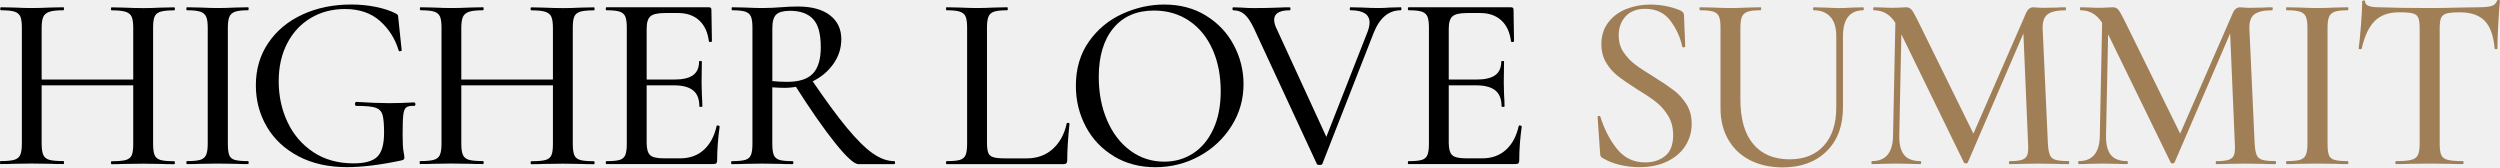
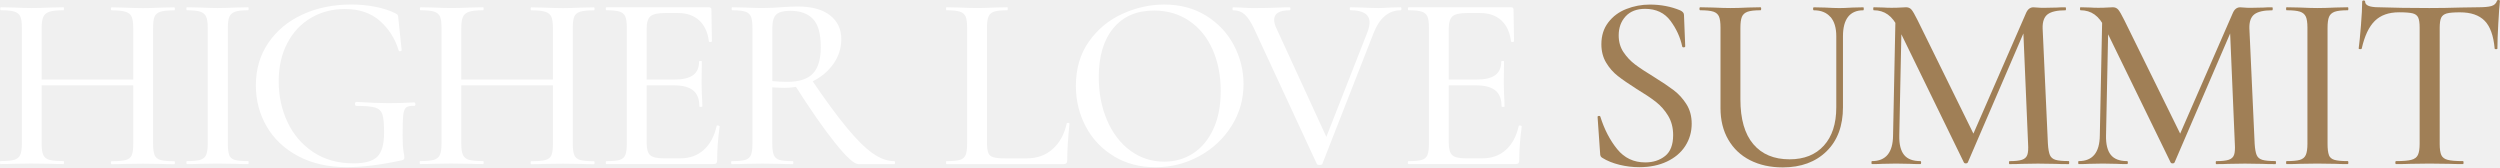
<svg xmlns="http://www.w3.org/2000/svg" id="Layer_3" data-name="Layer 3" viewBox="0 0 687.3 46.02">
  <defs>
    <style>
      .cls-1 {
        fill: #a07f56;
      }
+       .cls-2 {
+         fill: #ffffff;
+       }
    </style>
  </defs>
  <g id="Full-Color">
    <g>
-       <path d="M5.59,4.55c-.28-.64-.81-1.09-1.59-1.35-.78-.25-2.02-.38-3.73-.38-.14,0-.21-.14-.21-.41s.07-.41.21-.41l3.52.07c1.93.09,3.54.14,4.83.14,1.43,0,3.2-.04,5.31-.14l3.52-.07c.09,0,.14.14.14.41s-.05.41-.14.41c-1.75,0-3.04.14-3.86.41-.83.28-1.39.75-1.69,1.41-.3.67-.45,1.69-.45,3.07v31.81c0,1.38.15,2.4.45,3.07.3.67.85,1.12,1.66,1.35.8.23,2.1.34,3.9.34.09,0,.14.14.14.41s-.05.41-.14.41c-1.52,0-2.69-.02-3.52-.07l-5.31-.07-4.9.07c-.87.05-2.07.07-3.59.07-.09,0-.14-.14-.14-.41s.04-.41.14-.41c1.7,0,2.96-.11,3.76-.34.8-.23,1.36-.68,1.66-1.35.3-.67.45-1.69.45-3.07V7.59c0-1.38-.14-2.39-.41-3.04ZM8.56,21.87h30.5v1.59H8.56v-1.59ZM36.22,4.66c-.28-.67-.83-1.14-1.66-1.41-.83-.28-2.12-.41-3.86-.41-.14,0-.21-.14-.21-.41s.07-.41.21-.41l3.24.07c2.12.09,3.93.14,5.45.14,1.29,0,2.94-.04,4.97-.14l3.52-.07c.14,0,.21.14.21.41s-.07.41-.21.41c-1.7,0-2.96.13-3.76.38-.81.25-1.35.7-1.62,1.35-.28.64-.41,1.66-.41,3.04v31.95c0,1.38.14,2.4.41,3.07.28.67.82,1.12,1.62,1.35.8.23,2.06.34,3.76.34.14,0,.21.14.21.41s-.07.41-.21.41c-1.47,0-2.65-.02-3.52-.07l-4.97-.07-5.45.07c-.78.05-1.86.07-3.24.07-.14,0-.21-.14-.21-.41s.07-.41.21-.41c1.79,0,3.09-.11,3.9-.34.8-.23,1.35-.67,1.62-1.31.28-.64.41-1.68.41-3.1V7.73c0-1.38-.14-2.4-.41-3.07Z" />
-       <path d="M63.01,42.64c.25.65.76,1.08,1.52,1.31.76.23,1.99.34,3.69.34.09,0,.14.14.14.41s-.05.41-.14.41c-1.47,0-2.62-.02-3.45-.07l-4.97-.07-4.83.07c-.87.05-2.07.07-3.59.07-.09,0-.14-.14-.14-.41s.05-.41.14-.41c1.66,0,2.87-.11,3.66-.34.78-.23,1.32-.68,1.62-1.35.3-.67.45-1.69.45-3.07V7.59c0-1.38-.15-2.39-.45-3.04-.3-.64-.84-1.09-1.62-1.35-.78-.25-2-.38-3.66-.38-.09,0-.14-.14-.14-.41s.05-.41.14-.41l3.59.07c2.02.09,3.63.14,4.83.14,1.33,0,3.01-.04,5.04-.14l3.38-.07c.09,0,.14.14.14.41s-.05.41-.14.41c-1.66,0-2.86.14-3.62.41-.76.28-1.28.75-1.55,1.41-.28.67-.41,1.69-.41,3.07v31.81c0,1.43.13,2.46.38,3.1Z" />
-       <path d="M82.03,42.95c-3.79-2-6.69-4.71-8.69-8.14-2-3.43-3-7.21-3-11.35,0-4.42,1.14-8.3,3.42-11.66,2.28-3.36,5.4-5.96,9.38-7.8,3.98-1.84,8.45-2.76,13.42-2.76,2.35,0,4.6.22,6.76.66,2.16.44,3.96,1.02,5.38,1.76.37.18.59.34.66.48s.13.51.17,1.1l.9,8.56c0,.14-.13.23-.38.28-.25.05-.4-.02-.45-.21-.97-3.22-2.68-5.92-5.14-8.11-2.46-2.18-5.67-3.28-9.63-3.28-3.45,0-6.56.8-9.31,2.42-2.76,1.61-4.93,3.92-6.52,6.93-1.59,3.01-2.38,6.52-2.38,10.52s.8,7.79,2.42,11.21c1.61,3.43,3.97,6.18,7.07,8.25,3.1,2.07,6.8,3.1,11.07,3.1,3.13,0,5.31-.61,6.55-1.83,1.24-1.22,1.86-3.42,1.86-6.59,0-2.39-.15-4.06-.45-5-.3-.94-.94-1.58-1.93-1.9-.99-.32-2.73-.48-5.21-.48-.28,0-.41-.18-.41-.55,0-.14.03-.26.1-.38.07-.11.15-.17.24-.17,3.68.23,6.67.35,8.97.35s4.58-.07,6.97-.21c.09,0,.17.06.24.17.07.12.1.22.1.31,0,.32-.12.48-.35.48-1.06-.05-1.79.1-2.21.45s-.68,1.05-.79,2.1c-.12,1.06-.17,2.9-.17,5.52,0,2.07.08,3.54.24,4.42.16.87.24,1.43.24,1.66,0,.28-.05.46-.14.55-.09.09-.3.18-.62.28-5.8,1.24-10.81,1.86-15.04,1.86-5.11,0-9.56-1-13.35-3Z" />
-       <path d="M120.96,4.55c-.28-.64-.81-1.09-1.59-1.35-.78-.25-2.02-.38-3.73-.38-.14,0-.21-.14-.21-.41s.07-.41.21-.41l3.52.07c1.93.09,3.54.14,4.83.14,1.43,0,3.2-.04,5.31-.14l3.52-.07c.09,0,.14.14.14.41s-.05.41-.14.41c-1.75,0-3.04.14-3.86.41-.83.28-1.39.75-1.69,1.41-.3.67-.45,1.69-.45,3.07v31.81c0,1.38.15,2.4.45,3.07.3.67.85,1.12,1.66,1.35.8.23,2.1.34,3.9.34.09,0,.14.14.14.41s-.05.41-.14.41c-1.52,0-2.69-.02-3.52-.07l-5.31-.07-4.9.07c-.87.05-2.07.07-3.59.07-.09,0-.14-.14-.14-.41s.04-.41.14-.41c1.7,0,2.96-.11,3.76-.34.8-.23,1.36-.68,1.66-1.35.3-.67.45-1.69.45-3.07V7.59c0-1.38-.14-2.39-.41-3.04ZM123.93,21.87h30.5v1.59h-30.5v-1.59ZM151.6,4.66c-.28-.67-.83-1.14-1.66-1.41-.83-.28-2.12-.41-3.86-.41-.14,0-.21-.14-.21-.41s.07-.41.21-.41l3.24.07c2.12.09,3.93.14,5.45.14,1.29,0,2.94-.04,4.97-.14l3.52-.07c.14,0,.21.14.21.41s-.07.41-.21.41c-1.7,0-2.96.13-3.76.38-.81.25-1.35.7-1.62,1.35-.28.64-.41,1.66-.41,3.04v31.95c0,1.38.14,2.4.41,3.07.28.67.82,1.12,1.62,1.35.8.23,2.06.34,3.76.34.14,0,.21.14.21.41s-.07.41-.21.41c-1.47,0-2.65-.02-3.52-.07l-4.97-.07-5.45.07c-.78.05-1.86.07-3.24.07-.14,0-.21-.14-.21-.41s.07-.41.21-.41c1.79,0,3.09-.11,3.9-.34.8-.23,1.35-.67,1.62-1.31.28-.64.41-1.68.41-3.1V7.73c0-1.38-.14-2.4-.41-3.07Z" />
-       <path d="M166.53,44.71c0-.28.07-.41.21-.41,1.66,0,2.86-.11,3.62-.34.76-.23,1.28-.68,1.55-1.35.28-.67.41-1.69.41-3.07V7.59c0-1.38-.14-2.39-.41-3.04-.28-.64-.79-1.09-1.55-1.35-.76-.25-1.97-.38-3.62-.38-.14,0-.21-.14-.21-.41s.07-.41.21-.41h28.15c.46,0,.69.21.69.62l.14,8.69c0,.14-.13.22-.38.24-.25.02-.4-.03-.45-.17-.32-2.53-1.22-4.46-2.69-5.8-1.47-1.33-3.4-2-5.79-2h-3.52c-2.03,0-3.38.3-4.07.9s-1.04,1.72-1.04,3.38v31.39c0,1.66.31,2.78.93,3.38.62.6,1.87.9,3.76.9h4.55c2.58,0,4.73-.77,6.45-2.31,1.72-1.54,2.91-3.74,3.55-6.59,0-.09.09-.14.28-.14.14,0,.26.03.38.1.11.07.17.13.17.17-.46,3.31-.69,6.42-.69,9.31,0,.37-.07.63-.21.79s-.41.24-.83.24h-29.39c-.14,0-.21-.14-.21-.41ZM190.57,24.87c-1.13-.94-2.91-1.41-5.35-1.41h-10.07v-1.59h10.21c2.35,0,4.07-.4,5.18-1.21,1.1-.8,1.65-2.06,1.65-3.76,0-.09.13-.14.38-.14s.38.05.38.14l-.07,5.8.07,3.1c.09,1.47.14,2.62.14,3.45,0,.09-.14.14-.41.14s-.41-.04-.41-.14c0-1.98-.56-3.44-1.69-4.38Z" />
-       <path d="M228.19,4.21c2.07,1.61,3.1,3.79,3.1,6.55,0,2.48-.72,4.75-2.17,6.8-1.45,2.05-3.37,3.66-5.76,4.83-2.39,1.17-4.95,1.76-7.66,1.76-.97,0-2.09-.05-3.38-.14v15.53c0,1.38.14,2.4.41,3.07.28.67.79,1.12,1.55,1.35.76.23,1.97.34,3.62.34.14,0,.21.14.21.41s-.07.41-.21.41c-1.43,0-2.55-.02-3.38-.07l-4.97-.07-4.83.07c-.88.05-2.05.07-3.52.07-.14,0-.21-.14-.21-.41s.07-.41.21-.41c1.66,0,2.87-.11,3.66-.34.78-.23,1.31-.68,1.59-1.35.28-.67.41-1.69.41-3.07V7.59c0-1.38-.14-2.39-.41-3.04-.28-.64-.79-1.09-1.55-1.35-.76-.25-1.97-.38-3.62-.38-.09,0-.14-.14-.14-.41s.04-.41.14-.41l3.45.07c2.02.09,3.63.14,4.83.14.97,0,1.88-.02,2.76-.07.87-.04,1.63-.09,2.28-.14,1.75-.14,3.33-.21,4.76-.21,3.82,0,6.76.81,8.83,2.42ZM223.5,5.21c-1.43-1.5-3.52-2.24-6.28-2.24-1.79,0-3.06.33-3.79,1-.74.67-1.1,1.92-1.1,3.76v14.56c1.33.14,2.69.21,4.07.21,3.31,0,5.68-.77,7.11-2.31,1.43-1.54,2.14-3.94,2.14-7.21,0-3.68-.71-6.27-2.14-7.76ZM229.61,39.33c-3.1-3.86-6.87-9.27-11.28-16.21l4.62-1.45c3.91,5.75,7.2,10.24,9.87,13.46,2.67,3.22,5.02,5.55,7.07,7,2.05,1.45,4.04,2.17,5.97,2.17.14,0,.21.14.21.41s-.07.41-.21.41h-9.87c-1.15,0-3.28-1.93-6.38-5.8Z" />
-       <path d="M271.7,42.06c.25.58.72.97,1.41,1.17.69.21,1.77.31,3.24.31h5.87c2.9,0,5.3-.86,7.21-2.59,1.91-1.72,3.19-4.06,3.83-7,0-.14.13-.2.38-.17.25.02.38.1.38.24-.41,4.05-.62,7.41-.62,10.07,0,.37-.08.63-.24.79-.16.16-.43.24-.79.24h-32.15c-.09,0-.14-.14-.14-.41s.05-.41.14-.41c1.66,0,2.87-.11,3.66-.34.78-.23,1.31-.68,1.59-1.35.28-.67.41-1.69.41-3.07V7.59c0-1.38-.14-2.39-.41-3.04-.28-.64-.81-1.09-1.59-1.35-.78-.25-2-.38-3.66-.38-.09,0-.14-.14-.14-.41s.05-.41.14-.41l3.45.07c2.02.09,3.66.14,4.9.14s2.87-.04,4.9-.14l3.45-.07c.09,0,.14.14.14.41s-.05.41-.14.41c-1.66,0-2.86.13-3.62.38-.76.25-1.28.71-1.55,1.38-.28.67-.41,1.69-.41,3.07v31.6c0,1.29.13,2.22.38,2.79Z" />
-       <path d="M306.24,42.95c-3.34-2-5.91-4.71-7.73-8.14-1.82-3.43-2.73-7.16-2.73-11.21,0-4.74,1.2-8.8,3.59-12.18,2.39-3.38,5.46-5.92,9.21-7.62,3.75-1.7,7.58-2.55,11.49-2.55,4.37,0,8.21,1.02,11.52,3.07,3.31,2.05,5.85,4.75,7.62,8.11,1.77,3.36,2.66,6.92,2.66,10.7,0,4.19-1.1,8.03-3.31,11.52-2.21,3.5-5.16,6.26-8.87,8.28-3.7,2.02-7.72,3.04-12.04,3.04s-8.08-1-11.42-3ZM328.01,42.16c2.35-1.52,4.2-3.74,5.55-6.66,1.36-2.92,2.04-6.4,2.04-10.45,0-4.28-.75-8.1-2.24-11.45-1.5-3.36-3.63-5.98-6.42-7.87-2.78-1.88-6.01-2.83-9.69-2.83-4.78,0-8.51,1.62-11.18,4.86-2.67,3.24-4,7.72-4,13.42,0,4.37.76,8.33,2.28,11.87,1.52,3.54,3.65,6.33,6.38,8.35,2.74,2.02,5.85,3.04,9.35,3.04,2.94,0,5.59-.76,7.93-2.28Z" />
-       <path d="M385.28,2.42c0,.28-.07.41-.21.41-3.31,0-5.8,2.09-7.45,6.28l-14.08,35.95c-.05.18-.3.28-.76.28s-.71-.09-.76-.28l-17.32-37.33c-.83-1.75-1.67-3-2.52-3.76-.85-.76-1.9-1.14-3.14-1.14-.14,0-.21-.14-.21-.41s.07-.41.21-.41l2.14.07c1.2.09,2.32.14,3.38.14,2.48,0,4.88-.04,7.18-.14.74-.05,1.68-.07,2.83-.07.14,0,.21.14.21.41s-.07.41-.21.41c-2.85,0-4.28.87-4.28,2.62,0,.74.23,1.56.69,2.48l14.15,30.77-2.48,4,13.32-33.95c.37-1.01.55-1.86.55-2.55,0-2.25-1.75-3.38-5.24-3.38-.14,0-.21-.14-.21-.41s.07-.41.21-.41l3.11.07c1.75.09,3.27.14,4.55.14.97,0,2.05-.04,3.24-.14l2.9-.07c.14,0,.21.14.21.41Z" />
-       <path d="M387.05,44.71c0-.28.07-.41.21-.41,1.66,0,2.86-.11,3.62-.34.76-.23,1.28-.68,1.55-1.35.28-.67.41-1.69.41-3.07V7.59c0-1.38-.14-2.39-.41-3.04-.28-.64-.79-1.09-1.55-1.35-.76-.25-1.97-.38-3.62-.38-.14,0-.21-.14-.21-.41s.07-.41.21-.41h28.15c.46,0,.69.21.69.62l.14,8.69c0,.14-.13.22-.38.24-.25.02-.4-.03-.45-.17-.32-2.53-1.22-4.46-2.69-5.8-1.47-1.33-3.4-2-5.8-2h-3.52c-2.03,0-3.38.3-4.07.9s-1.04,1.72-1.04,3.38v31.39c0,1.66.31,2.78.93,3.38.62.6,1.87.9,3.76.9h4.55c2.58,0,4.73-.77,6.45-2.31,1.73-1.54,2.91-3.74,3.55-6.59,0-.09.09-.14.28-.14.14,0,.26.03.38.1.11.07.17.13.17.17-.46,3.31-.69,6.42-.69,9.31,0,.37-.07.63-.21.79-.14.16-.41.24-.83.24h-29.39c-.14,0-.21-.14-.21-.41ZM411.1,24.87c-1.13-.94-2.91-1.41-5.35-1.41h-10.07v-1.59h10.21c2.35,0,4.07-.4,5.18-1.21,1.1-.8,1.66-2.06,1.66-3.76,0-.09.13-.14.38-.14s.38.05.38.14l-.07,5.8.07,3.1c.09,1.47.14,2.62.14,3.45,0,.09-.14.14-.41.14s-.41-.04-.41-.14c0-1.98-.56-3.44-1.69-4.38Z" />
+       <path class="cls-2" d="M5.59,4.55c-.28-.64-.81-1.09-1.59-1.35-.78-.25-2.02-.38-3.73-.38-.14,0-.21-.14-.21-.41s.07-.41.21-.41l3.52.07c1.93.09,3.54.14,4.83.14,1.43,0,3.2-.04,5.31-.14l3.52-.07c.09,0,.14.14.14.41s-.05.41-.14.41c-1.75,0-3.04.14-3.86.41-.83.28-1.39.75-1.69,1.41-.3.67-.45,1.69-.45,3.07v31.81c0,1.38.15,2.4.45,3.07.3.67.85,1.12,1.66,1.35.8.23,2.1.34,3.9.34.09,0,.14.14.14.41s-.05.41-.14.41c-1.52,0-2.69-.02-3.52-.07l-5.31-.07-4.9.07c-.87.05-2.07.07-3.59.07-.09,0-.14-.14-.14-.41s.04-.41.14-.41c1.7,0,2.96-.11,3.76-.34.8-.23,1.36-.68,1.66-1.35.3-.67.45-1.69.45-3.07V7.59c0-1.38-.14-2.39-.41-3.04ZM8.56,21.87h30.5v1.59H8.56v-1.59ZM36.22,4.66c-.28-.67-.83-1.14-1.66-1.41-.83-.28-2.12-.41-3.86-.41-.14,0-.21-.14-.21-.41s.07-.41.21-.41l3.24.07c2.12.09,3.93.14,5.45.14,1.29,0,2.94-.04,4.97-.14l3.52-.07c.14,0,.21.14.21.41s-.07.41-.21.41c-1.7,0-2.96.13-3.76.38-.81.25-1.35.7-1.62,1.35-.28.64-.41,1.66-.41,3.04v31.95c0,1.38.14,2.4.41,3.07.28.67.82,1.12,1.62,1.35.8.23,2.06.34,3.76.34.14,0,.21.14.21.41s-.07.41-.21.41c-1.47,0-2.65-.02-3.52-.07l-4.97-.07-5.45.07c-.78.05-1.86.07-3.24.07-.14,0-.21-.14-.21-.41s.07-.41.21-.41c1.79,0,3.09-.11,3.9-.34.8-.23,1.35-.67,1.62-1.31.28-.64.41-1.68.41-3.1V7.73c0-1.38-.14-2.4-.41-3.07Z" />
+       <path class="cls-2" d="M63.01,42.64c.25.65.76,1.08,1.52,1.31.76.23,1.99.34,3.69.34.09,0,.14.14.14.41s-.05.41-.14.41c-1.47,0-2.62-.02-3.45-.07l-4.97-.07-4.83.07c-.87.05-2.07.07-3.59.07-.09,0-.14-.14-.14-.41s.05-.41.14-.41c1.66,0,2.87-.11,3.66-.34.78-.23,1.32-.68,1.62-1.35.3-.67.45-1.69.45-3.07V7.59c0-1.38-.15-2.39-.45-3.04-.3-.64-.84-1.09-1.62-1.35-.78-.25-2-.38-3.66-.38-.09,0-.14-.14-.14-.41s.05-.41.14-.41l3.59.07c2.02.09,3.63.14,4.83.14,1.33,0,3.01-.04,5.04-.14l3.38-.07c.09,0,.14.14.14.41s-.05.41-.14.41c-1.66,0-2.86.14-3.62.41-.76.28-1.28.75-1.55,1.41-.28.67-.41,1.69-.41,3.07v31.81c0,1.43.13,2.46.38,3.1Z" />
+       <path class="cls-2" d="M82.03,42.95c-3.79-2-6.69-4.71-8.69-8.14-2-3.43-3-7.21-3-11.35,0-4.42,1.14-8.3,3.42-11.66,2.28-3.36,5.4-5.96,9.38-7.8,3.98-1.84,8.45-2.76,13.42-2.76,2.35,0,4.6.22,6.76.66,2.16.44,3.96,1.02,5.38,1.76.37.18.59.34.66.48s.13.51.17,1.1l.9,8.56c0,.14-.13.23-.38.28-.25.05-.4-.02-.45-.21-.97-3.22-2.68-5.92-5.14-8.11-2.46-2.18-5.67-3.28-9.63-3.28-3.45,0-6.56.8-9.31,2.42-2.76,1.61-4.93,3.92-6.52,6.93-1.59,3.01-2.38,6.52-2.38,10.52s.8,7.79,2.42,11.21c1.61,3.43,3.97,6.18,7.07,8.25,3.1,2.07,6.8,3.1,11.07,3.1,3.13,0,5.31-.61,6.55-1.83,1.24-1.22,1.86-3.42,1.86-6.59,0-2.39-.15-4.06-.45-5-.3-.94-.94-1.58-1.93-1.9-.99-.32-2.73-.48-5.21-.48-.28,0-.41-.18-.41-.55,0-.14.03-.26.1-.38.07-.11.15-.17.24-.17,3.68.23,6.67.35,8.97.35s4.58-.07,6.97-.21c.09,0,.17.06.24.17.07.12.1.22.1.31,0,.32-.12.48-.35.48-1.06-.05-1.79.1-2.21.45s-.68,1.05-.79,2.1c-.12,1.06-.17,2.9-.17,5.52,0,2.07.08,3.54.24,4.42.16.87.24,1.43.24,1.66,0,.28-.05.46-.14.55-.09.09-.3.18-.62.28-5.8,1.24-10.81,1.86-15.04,1.86-5.11,0-9.56-1-13.35-3Z" />
+       <path class="cls-2" d="M120.96,4.55c-.28-.64-.81-1.09-1.59-1.35-.78-.25-2.02-.38-3.73-.38-.14,0-.21-.14-.21-.41s.07-.41.21-.41l3.52.07c1.93.09,3.54.14,4.83.14,1.43,0,3.2-.04,5.31-.14l3.52-.07c.09,0,.14.14.14.41s-.05.41-.14.41c-1.75,0-3.04.14-3.86.41-.83.28-1.39.75-1.69,1.41-.3.67-.45,1.69-.45,3.07v31.81c0,1.38.15,2.4.45,3.07.3.67.85,1.12,1.66,1.35.8.23,2.1.34,3.9.34.09,0,.14.14.14.41s-.05.41-.14.41c-1.52,0-2.69-.02-3.52-.07l-5.31-.07-4.9.07c-.87.05-2.07.07-3.59.07-.09,0-.14-.14-.14-.41s.04-.41.14-.41c1.7,0,2.96-.11,3.76-.34.8-.23,1.36-.68,1.66-1.35.3-.67.45-1.69.45-3.07V7.59c0-1.38-.14-2.39-.41-3.04ZM123.93,21.87h30.5v1.59h-30.5v-1.59ZM151.6,4.66c-.28-.67-.83-1.14-1.66-1.41-.83-.28-2.12-.41-3.86-.41-.14,0-.21-.14-.21-.41s.07-.41.21-.41l3.24.07c2.12.09,3.93.14,5.45.14,1.29,0,2.94-.04,4.97-.14l3.52-.07c.14,0,.21.14.21.41s-.07.41-.21.41c-1.7,0-2.96.13-3.76.38-.81.25-1.35.7-1.62,1.35-.28.64-.41,1.66-.41,3.04v31.95c0,1.38.14,2.4.41,3.07.28.67.82,1.12,1.62,1.35.8.23,2.06.34,3.76.34.14,0,.21.14.21.41s-.07.41-.21.41c-1.47,0-2.65-.02-3.52-.07l-4.97-.07-5.45.07c-.78.05-1.86.07-3.24.07-.14,0-.21-.14-.21-.41s.07-.41.21-.41c1.79,0,3.09-.11,3.9-.34.8-.23,1.35-.67,1.62-1.31.28-.64.41-1.68.41-3.1V7.73c0-1.38-.14-2.4-.41-3.07Z" />
+       <path class="cls-2" d="M166.53,44.71c0-.28.07-.41.21-.41,1.66,0,2.86-.11,3.62-.34.76-.23,1.28-.68,1.55-1.35.28-.67.41-1.69.41-3.07V7.59c0-1.38-.14-2.39-.41-3.04-.28-.64-.79-1.09-1.55-1.35-.76-.25-1.97-.38-3.62-.38-.14,0-.21-.14-.21-.41s.07-.41.21-.41h28.15c.46,0,.69.21.69.62l.14,8.69c0,.14-.13.22-.38.24-.25.02-.4-.03-.45-.17-.32-2.53-1.22-4.46-2.69-5.8-1.47-1.33-3.4-2-5.79-2h-3.52c-2.03,0-3.38.3-4.07.9s-1.04,1.72-1.04,3.38v31.39c0,1.66.31,2.78.93,3.38.62.6,1.87.9,3.76.9h4.55c2.58,0,4.73-.77,6.45-2.31,1.72-1.54,2.91-3.74,3.55-6.59,0-.09.09-.14.28-.14.14,0,.26.03.38.1.11.07.17.13.17.17-.46,3.31-.69,6.42-.69,9.31,0,.37-.07.63-.21.79s-.41.24-.83.24h-29.39c-.14,0-.21-.14-.21-.41ZM190.57,24.87c-1.13-.94-2.91-1.41-5.35-1.41h-10.07v-1.59h10.21c2.35,0,4.07-.4,5.18-1.21,1.1-.8,1.65-2.06,1.65-3.76,0-.09.13-.14.38-.14s.38.05.38.14l-.07,5.8.07,3.1c.09,1.47.14,2.62.14,3.45,0,.09-.14.14-.41.14s-.41-.04-.41-.14c0-1.98-.56-3.44-1.69-4.38Z" />
+       <path class="cls-2" d="M228.19,4.21c2.07,1.61,3.1,3.79,3.1,6.55,0,2.48-.72,4.75-2.17,6.8-1.45,2.05-3.37,3.66-5.76,4.83-2.39,1.17-4.95,1.76-7.66,1.76-.97,0-2.09-.05-3.38-.14v15.53c0,1.38.14,2.4.41,3.07.28.67.79,1.12,1.55,1.35.76.23,1.97.34,3.62.34.14,0,.21.14.21.41s-.07.41-.21.41c-1.43,0-2.55-.02-3.38-.07l-4.97-.07-4.83.07c-.88.05-2.05.07-3.52.07-.14,0-.21-.14-.21-.41s.07-.41.21-.41c1.66,0,2.87-.11,3.66-.34.78-.23,1.31-.68,1.59-1.35.28-.67.41-1.69.41-3.07V7.59c0-1.38-.14-2.39-.41-3.04-.28-.64-.79-1.09-1.55-1.35-.76-.25-1.97-.38-3.62-.38-.09,0-.14-.14-.14-.41s.04-.41.14-.41l3.45.07c2.02.09,3.63.14,4.83.14.97,0,1.88-.02,2.76-.07.87-.04,1.63-.09,2.28-.14,1.75-.14,3.33-.21,4.76-.21,3.82,0,6.76.81,8.83,2.42ZM223.5,5.21c-1.43-1.5-3.52-2.24-6.28-2.24-1.79,0-3.06.33-3.79,1-.74.67-1.1,1.92-1.1,3.76v14.56c1.33.14,2.69.21,4.07.21,3.31,0,5.68-.77,7.11-2.31,1.43-1.54,2.14-3.94,2.14-7.21,0-3.68-.71-6.27-2.14-7.76ZM229.61,39.33c-3.1-3.86-6.87-9.27-11.28-16.21l4.62-1.45c3.91,5.75,7.2,10.24,9.87,13.46,2.67,3.22,5.02,5.55,7.07,7,2.05,1.45,4.04,2.17,5.97,2.17.14,0,.21.14.21.41s-.07.41-.21.41h-9.87c-1.15,0-3.28-1.93-6.38-5.8Z" />
+       <path class="cls-2" d="M271.7,42.06c.25.58.72.97,1.41,1.17.69.21,1.77.31,3.24.31h5.87c2.9,0,5.3-.86,7.21-2.59,1.91-1.72,3.19-4.06,3.83-7,0-.14.13-.2.38-.17.25.02.38.1.38.24-.41,4.05-.62,7.41-.62,10.07,0,.37-.08.63-.24.79-.16.16-.43.24-.79.24h-32.15c-.09,0-.14-.14-.14-.41s.05-.41.14-.41c1.66,0,2.87-.11,3.66-.34.78-.23,1.31-.68,1.59-1.35.28-.67.41-1.69.41-3.07V7.59c0-1.38-.14-2.39-.41-3.04-.28-.64-.81-1.09-1.59-1.35-.78-.25-2-.38-3.66-.38-.09,0-.14-.14-.14-.41s.05-.41.14-.41l3.45.07c2.02.09,3.66.14,4.9.14s2.87-.04,4.9-.14l3.45-.07c.09,0,.14.14.14.41s-.05.41-.14.41c-1.66,0-2.86.13-3.62.38-.76.25-1.28.71-1.55,1.38-.28.67-.41,1.69-.41,3.07v31.6c0,1.29.13,2.22.38,2.79Z" />
+       <path class="cls-2" d="M306.24,42.95c-3.34-2-5.91-4.71-7.73-8.14-1.82-3.43-2.73-7.16-2.73-11.21,0-4.74,1.2-8.8,3.59-12.18,2.39-3.38,5.46-5.92,9.21-7.62,3.75-1.7,7.58-2.55,11.49-2.55,4.37,0,8.21,1.02,11.52,3.07,3.31,2.05,5.85,4.75,7.62,8.11,1.77,3.36,2.66,6.92,2.66,10.7,0,4.19-1.1,8.03-3.31,11.52-2.21,3.5-5.16,6.26-8.87,8.28-3.7,2.02-7.72,3.04-12.04,3.04s-8.08-1-11.42-3ZM328.01,42.16c2.35-1.52,4.2-3.74,5.55-6.66,1.36-2.92,2.04-6.4,2.04-10.45,0-4.28-.75-8.1-2.24-11.45-1.5-3.36-3.63-5.98-6.42-7.87-2.78-1.88-6.01-2.83-9.69-2.83-4.78,0-8.51,1.62-11.18,4.86-2.67,3.24-4,7.72-4,13.42,0,4.37.76,8.33,2.28,11.87,1.52,3.54,3.65,6.33,6.38,8.35,2.74,2.02,5.85,3.04,9.35,3.04,2.94,0,5.59-.76,7.93-2.28Z" />
+       <path class="cls-2" d="M385.28,2.42c0,.28-.07.41-.21.41-3.31,0-5.8,2.09-7.45,6.28l-14.08,35.95c-.05.18-.3.28-.76.28s-.71-.09-.76-.28l-17.32-37.33c-.83-1.75-1.67-3-2.52-3.76-.85-.76-1.9-1.14-3.14-1.14-.14,0-.21-.14-.21-.41s.07-.41.21-.41l2.14.07c1.2.09,2.32.14,3.38.14,2.48,0,4.88-.04,7.18-.14.74-.05,1.68-.07,2.83-.07.14,0,.21.14.21.41s-.07.41-.21.41c-2.85,0-4.28.87-4.28,2.62,0,.74.23,1.56.69,2.48l14.15,30.77-2.48,4,13.32-33.95c.37-1.01.55-1.86.55-2.55,0-2.25-1.75-3.38-5.24-3.38-.14,0-.21-.14-.21-.41s.07-.41.21-.41l3.11.07c1.75.09,3.27.14,4.55.14.97,0,2.05-.04,3.24-.14l2.9-.07c.14,0,.21.14.21.41Z" />
+       <path class="cls-2" d="M387.05,44.71c0-.28.07-.41.21-.41,1.66,0,2.86-.11,3.62-.34.76-.23,1.28-.68,1.55-1.35.28-.67.41-1.69.41-3.07V7.59c0-1.38-.14-2.39-.41-3.04-.28-.64-.79-1.09-1.55-1.35-.76-.25-1.97-.38-3.62-.38-.14,0-.21-.14-.21-.41s.07-.41.21-.41h28.15c.46,0,.69.21.69.62l.14,8.69c0,.14-.13.22-.38.24-.25.02-.4-.03-.45-.17-.32-2.53-1.22-4.46-2.69-5.8-1.47-1.33-3.4-2-5.8-2h-3.52c-2.03,0-3.38.3-4.07.9s-1.04,1.72-1.04,3.38v31.39c0,1.66.31,2.78.93,3.38.62.6,1.87.9,3.76.9h4.55c2.58,0,4.73-.77,6.45-2.31,1.73-1.54,2.91-3.74,3.55-6.59,0-.09.09-.14.28-.14.14,0,.26.03.38.1.11.07.17.13.17.17-.46,3.31-.69,6.42-.69,9.31,0,.37-.07.63-.21.79-.14.16-.41.24-.83.24h-29.39c-.14,0-.21-.14-.21-.41ZM411.1,24.87c-1.13-.94-2.91-1.41-5.35-1.41h-10.07v-1.59h10.21c2.35,0,4.07-.4,5.18-1.21,1.1-.8,1.66-2.06,1.66-3.76,0-.09.13-.14.38-.14s.38.05.38.14l-.07,5.8.07,3.1c.09,1.47.14,2.62.14,3.45,0,.09-.14.14-.41.14s-.41-.04-.41-.14c0-1.98-.56-3.44-1.69-4.38Z" />
      <path class="cls-1" d="M446.32,14.32c.87,1.31,1.93,2.44,3.17,3.38,1.24.94,2.97,2.08,5.17,3.42,2.3,1.43,4.13,2.66,5.49,3.69,1.36,1.04,2.52,2.31,3.48,3.83.97,1.52,1.45,3.31,1.45,5.38,0,2.25-.59,4.29-1.76,6.11-1.17,1.82-2.85,3.24-5.04,4.28-2.19,1.04-4.73,1.55-7.62,1.55-1.84,0-3.66-.22-5.45-.66s-3.36-1.07-4.69-1.9c-.23-.14-.39-.3-.48-.48-.09-.18-.14-.46-.14-.83l-.69-9.87c-.05-.18.06-.3.31-.34.25-.04.4.02.45.21,1.1,3.5,2.64,6.46,4.62,8.9,1.98,2.44,4.55,3.66,7.73,3.66,2.16,0,3.98-.59,5.45-1.76,1.47-1.17,2.21-3.09,2.21-5.76,0-2.02-.46-3.79-1.38-5.31-.92-1.52-2.05-2.79-3.38-3.83-1.33-1.04-3.1-2.22-5.31-3.55-2.16-1.38-3.88-2.56-5.14-3.55-1.27-.99-2.34-2.21-3.21-3.66-.87-1.45-1.31-3.14-1.31-5.07,0-2.35.63-4.35,1.9-6,1.26-1.66,2.92-2.89,4.97-3.69,2.05-.8,4.2-1.21,6.45-1.21,3.04,0,5.82.53,8.35,1.59.69.32,1.04.74,1.04,1.24l.34,8.62c0,.18-.13.29-.38.31s-.4-.06-.45-.24c-.51-2.48-1.58-4.83-3.21-7.04s-3.97-3.31-7-3.31c-2.3,0-4.08.69-5.35,2.07-1.27,1.38-1.9,3.13-1.9,5.24,0,1.75.44,3.28,1.31,4.59Z" />
      <path class="cls-1" d="M503.21,4.66c-1.06-1.22-2.58-1.83-4.55-1.83-.14,0-.21-.14-.21-.41s.07-.41.21-.41l3.1.07c1.66.09,2.97.14,3.93.14.83,0,2.02-.04,3.59-.14l2.97-.07c.09,0,.14.14.14.41s-.05.41-.14.41c-1.84,0-3.23.6-4.17,1.79-.94,1.2-1.41,2.97-1.41,5.31v19.53c0,5.15-1.51,9.2-4.52,12.14-3.01,2.94-7.03,4.42-12.04,4.42-3.41,0-6.39-.66-8.97-1.97-2.58-1.31-4.58-3.2-6-5.66-1.43-2.46-2.14-5.35-2.14-8.66V7.59c0-1.38-.14-2.39-.41-3.04-.28-.64-.79-1.09-1.55-1.35-.76-.25-1.97-.38-3.62-.38-.14,0-.21-.14-.21-.41s.07-.41.21-.41l3.45.07c2.02.09,3.63.14,4.83.14,1.33,0,2.97-.04,4.9-.14l3.38-.07c.14,0,.21.14.21.41s-.07.41-.21.41c-1.61,0-2.79.14-3.55.41-.76.28-1.28.75-1.55,1.41-.28.67-.41,1.69-.41,3.07v19.6c0,5.43,1.18,9.53,3.55,12.32s5.69,4.17,9.97,4.17c4,0,7.14-1.25,9.42-3.76,2.28-2.51,3.42-6.01,3.42-10.52V9.94c0-2.3-.53-4.06-1.59-5.28Z" />
      <path class="cls-1" d="M521.12,3.59l1.72.14-.69,33.53c-.05,2.39.39,4.16,1.31,5.31.92,1.15,2.42,1.72,4.49,1.72.14,0,.21.14.21.41s-.07.41-.21.41c-1.24,0-2.21-.02-2.9-.07l-3.79-.07-3.79.07c-.64.05-1.59.07-2.83.07-.09,0-.14-.14-.14-.41s.04-.41.14-.41c3.82,0,5.75-2.35,5.8-7.04l.69-33.67ZM568.87,44.71c0,.28-.05.41-.14.41-1.52,0-2.71-.02-3.59-.07l-4.83-.07-4.62.07c-.78.05-1.86.07-3.24.07-.09,0-.14-.14-.14-.41s.05-.41.14-.41c1.56,0,2.71-.13,3.45-.38.74-.25,1.22-.7,1.45-1.35.23-.64.3-1.66.21-3.04l-1.38-32.5,2.69-3.86-17.87,41.47c-.09.18-.28.28-.55.28s-.46-.09-.55-.28l-18.01-36.92c-.83-1.7-1.79-2.94-2.9-3.73-1.1-.78-2.39-1.17-3.86-1.17-.09,0-.14-.14-.14-.41s.05-.41.14-.41l2.76.07c.55.05,1.26.07,2.14.07,1.01,0,1.84-.02,2.48-.07.64-.05,1.15-.07,1.52-.07.6,0,1.08.21,1.45.62.37.41.94,1.4,1.72,2.97l15.66,31.81-2.55,4.42,16.63-38.09c.46-1.15,1.15-1.72,2.07-1.72.28,0,.64.02,1.1.07s1.06.07,1.79.07l3.52-.07c.55-.05,1.36-.07,2.42-.07.09,0,.14.14.14.41s-.05.41-.14.41c-2.3,0-3.93.37-4.9,1.1-.97.74-1.43,2.03-1.38,3.86l1.45,31.74c.09,1.43.28,2.46.55,3.1.28.65.79,1.08,1.55,1.31.76.23,1.97.34,3.62.34.09,0,.14.14.14.41Z" />
      <path class="cls-1" d="M577.96,3.59l1.72.14-.69,33.53c-.05,2.39.39,4.16,1.31,5.31.92,1.15,2.42,1.72,4.49,1.72.14,0,.21.14.21.41s-.07.41-.21.41c-1.24,0-2.21-.02-2.9-.07l-3.79-.07-3.79.07c-.64.05-1.59.07-2.83.07-.09,0-.14-.14-.14-.41s.04-.41.14-.41c3.82,0,5.75-2.35,5.8-7.04l.69-33.67ZM625.71,44.71c0,.28-.05.41-.14.41-1.52,0-2.71-.02-3.59-.07l-4.83-.07-4.62.07c-.78.05-1.86.07-3.24.07-.09,0-.14-.14-.14-.41s.05-.41.14-.41c1.56,0,2.71-.13,3.45-.38.74-.25,1.22-.7,1.45-1.35.23-.64.3-1.66.21-3.04l-1.38-32.5,2.69-3.86-17.87,41.47c-.09.18-.28.28-.55.28s-.46-.09-.55-.28l-18.01-36.92c-.83-1.7-1.79-2.94-2.9-3.73-1.1-.78-2.39-1.17-3.86-1.17-.09,0-.14-.14-.14-.41s.05-.41.14-.41l2.76.07c.55.05,1.26.07,2.14.07,1.01,0,1.84-.02,2.48-.07.64-.05,1.15-.07,1.52-.07.6,0,1.08.21,1.45.62.37.41.94,1.4,1.72,2.97l15.66,31.81-2.55,4.42,16.63-38.09c.46-1.15,1.15-1.72,2.07-1.72.28,0,.64.02,1.1.07s1.06.07,1.79.07l3.52-.07c.55-.05,1.36-.07,2.42-.07.09,0,.14.14.14.41s-.05.41-.14.41c-2.3,0-3.93.37-4.9,1.1-.97.74-1.43,2.03-1.38,3.86l1.45,31.74c.09,1.43.28,2.46.55,3.1.28.65.79,1.08,1.55,1.31.76.23,1.97.34,3.62.34.09,0,.14.14.14.41Z" />
      <path class="cls-1" d="M640.26,42.64c.25.65.76,1.08,1.52,1.31.76.23,1.99.34,3.69.34.09,0,.14.14.14.41s-.05.41-.14.41c-1.47,0-2.62-.02-3.45-.07l-4.97-.07-4.83.07c-.88.05-2.07.07-3.59.07-.09,0-.14-.14-.14-.41s.05-.41.14-.41c1.66,0,2.87-.11,3.66-.34.78-.23,1.32-.68,1.62-1.35.3-.67.45-1.69.45-3.07V7.59c0-1.38-.15-2.39-.45-3.04-.3-.64-.84-1.09-1.62-1.35-.78-.25-2-.38-3.66-.38-.09,0-.14-.14-.14-.41s.05-.41.14-.41l3.59.07c2.02.09,3.63.14,4.83.14,1.33,0,3.01-.04,5.04-.14l3.38-.07c.09,0,.14.14.14.41s-.05.41-.14.41c-1.66,0-2.86.14-3.62.41-.76.28-1.28.75-1.55,1.41-.28.67-.41,1.69-.41,3.07v31.81c0,1.43.13,2.46.38,3.1Z" />
      <path class="cls-1" d="M652.87,5.76c-1.61,1.59-2.81,4.13-3.59,7.62-.05.09-.2.14-.45.14s-.38-.07-.38-.21c.18-1.29.39-3.38.62-6.28.23-2.9.34-5.08.34-6.55,0-.23.14-.35.41-.35s.41.12.41.35c0,1.01,1.26,1.52,3.79,1.52,3.96.14,8.58.21,13.87.21,2.71,0,5.59-.04,8.62-.14l4.69-.07c1.7,0,2.94-.11,3.73-.34.78-.23,1.29-.69,1.52-1.38.05-.18.2-.28.45-.28s.38.09.38.28c-.14,1.29-.29,3.36-.45,6.21-.16,2.85-.24,5.13-.24,6.83,0,.14-.13.21-.38.21s-.38-.07-.38-.21c-.32-3.54-1.24-6.08-2.76-7.62-1.52-1.54-3.77-2.31-6.76-2.31-1.7,0-2.92.1-3.66.31-.74.21-1.24.6-1.52,1.17-.28.58-.41,1.53-.41,2.86v31.81c0,1.43.15,2.46.45,3.1.3.65.88,1.08,1.76,1.31.87.23,2.28.34,4.21.34.09,0,.14.14.14.41s-.05.41-.14.41c-1.61,0-2.88-.02-3.79-.07l-5.45-.07-5.31.07c-.92.05-2.21.07-3.86.07-.14,0-.21-.14-.21-.41s.07-.41.21-.41c1.89,0,3.28-.11,4.17-.34.9-.23,1.51-.68,1.83-1.35.32-.67.48-1.69.48-3.07V7.59c0-1.29-.14-2.22-.41-2.79-.28-.58-.79-.95-1.55-1.14-.76-.18-1.99-.28-3.69-.28-2.85,0-5.08.79-6.69,2.38Z" />
    </g>
  </g>
</svg>
